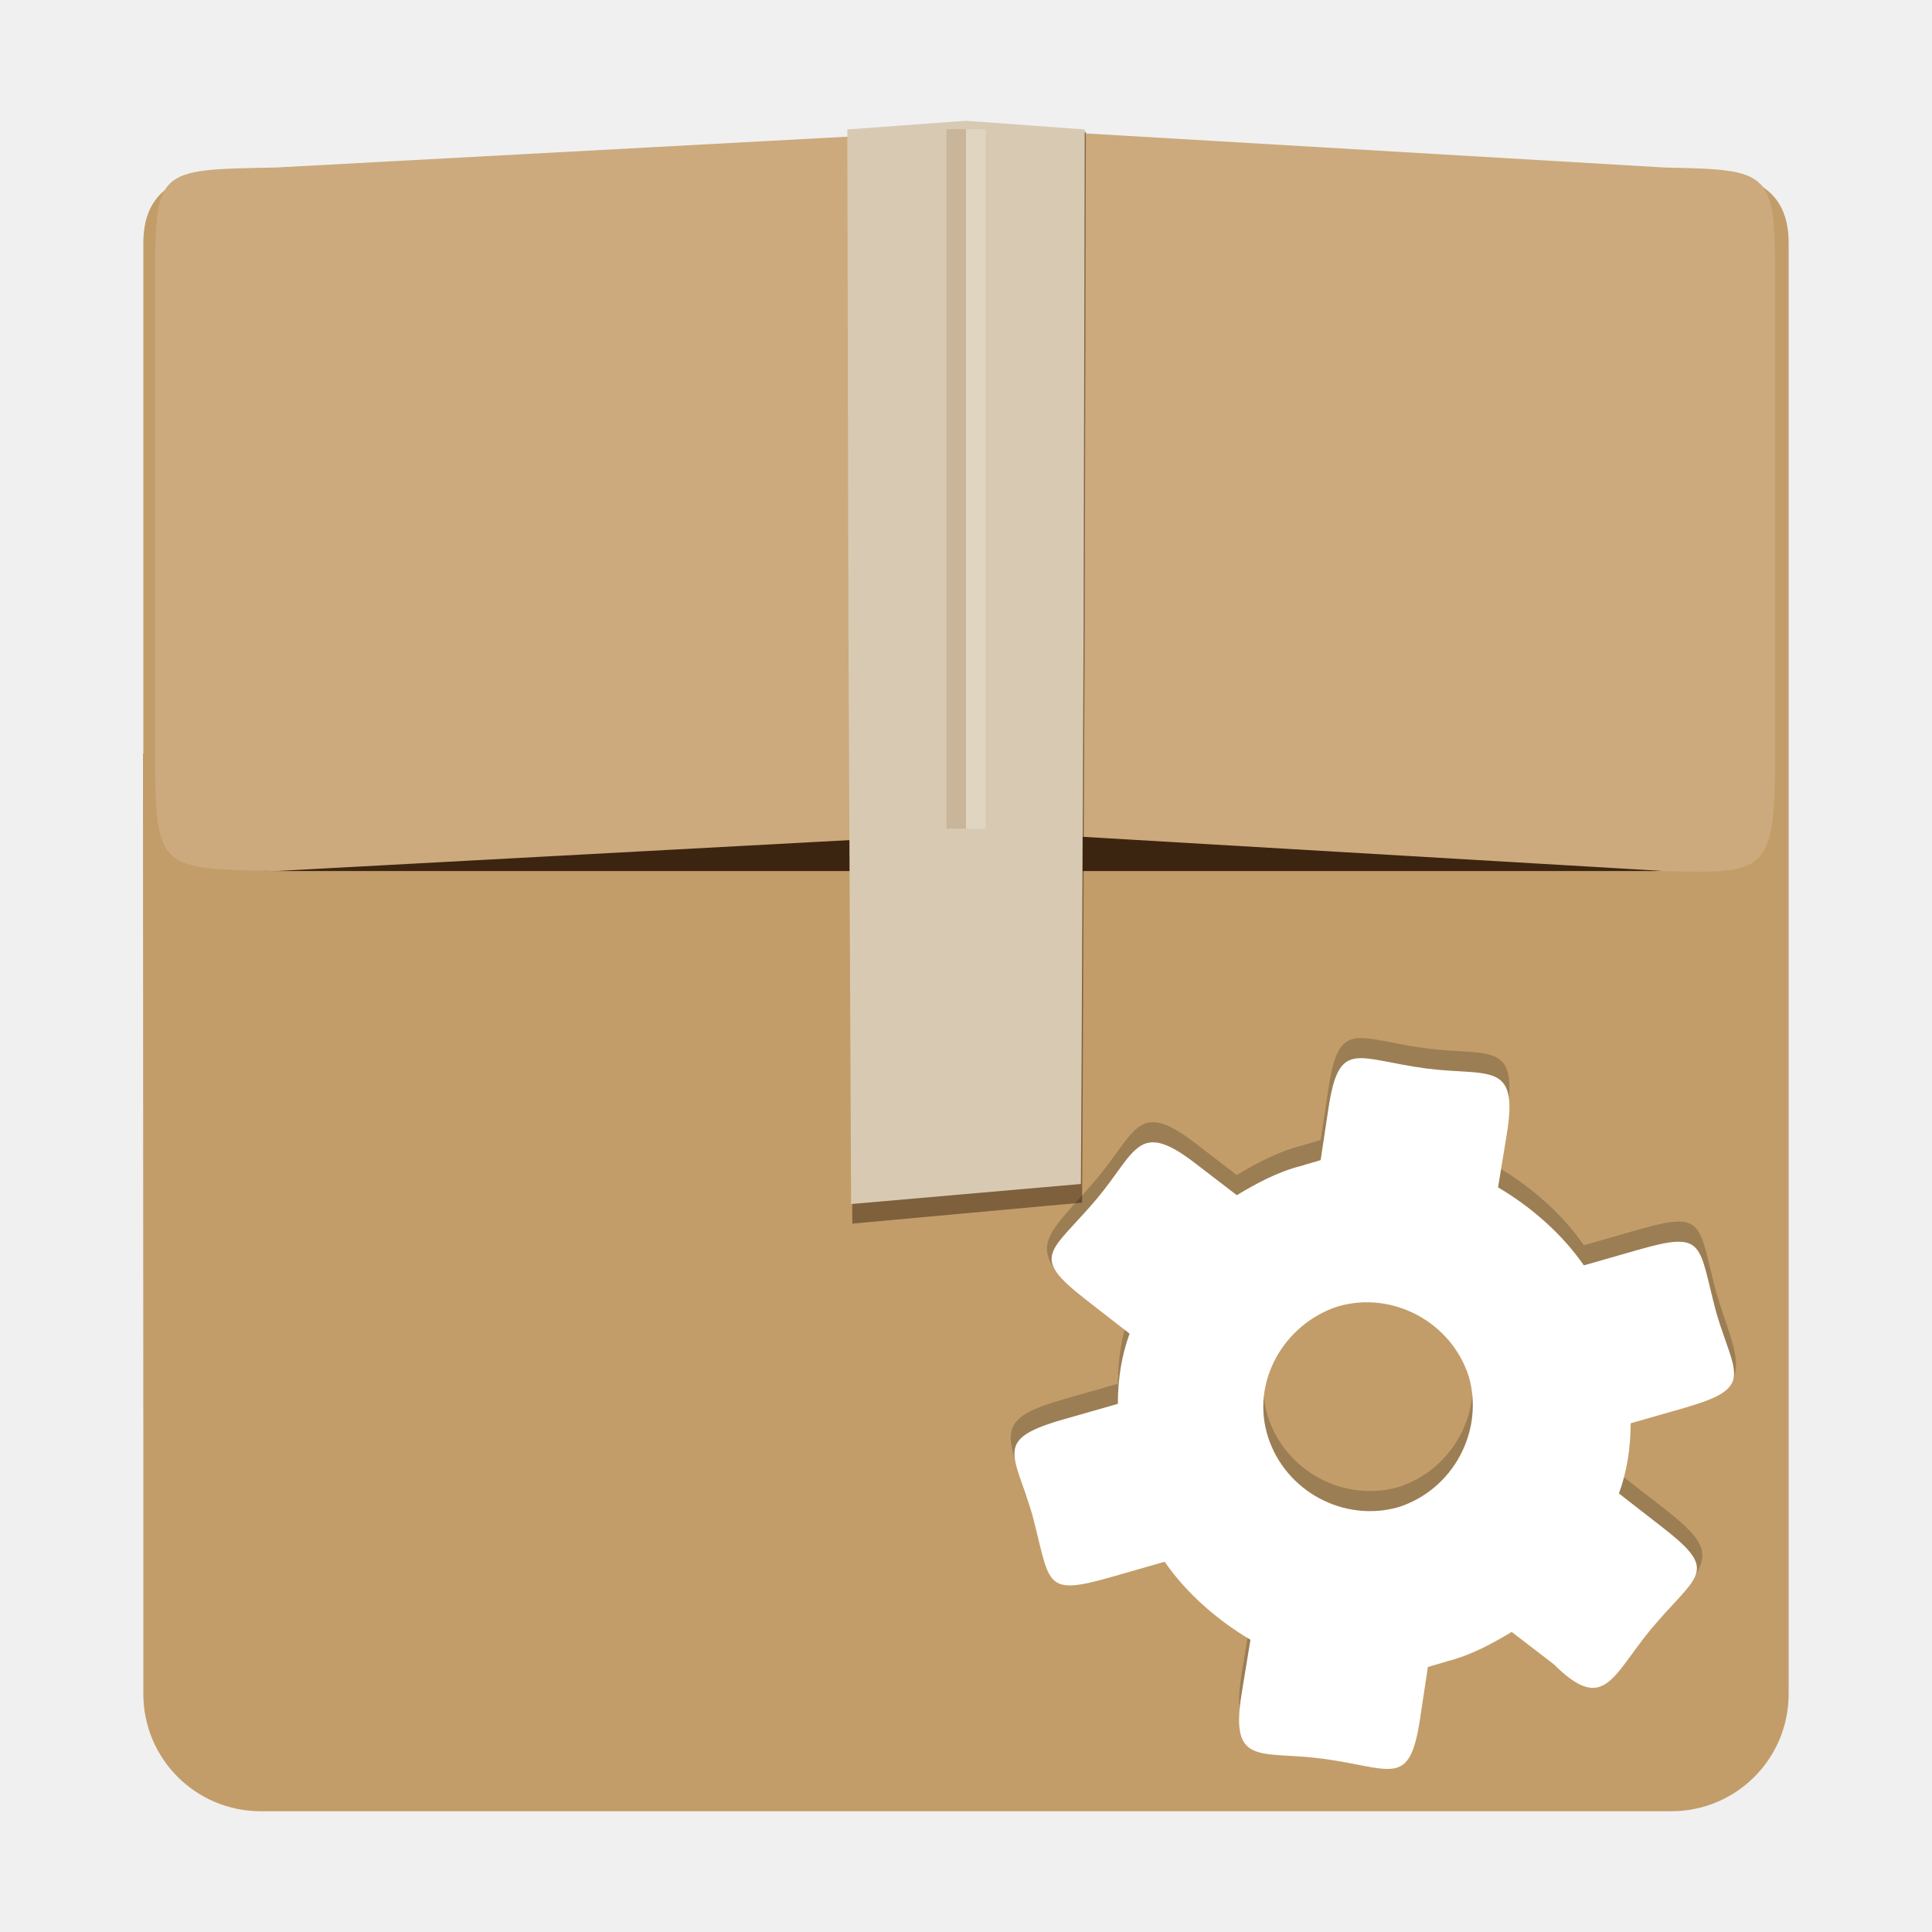
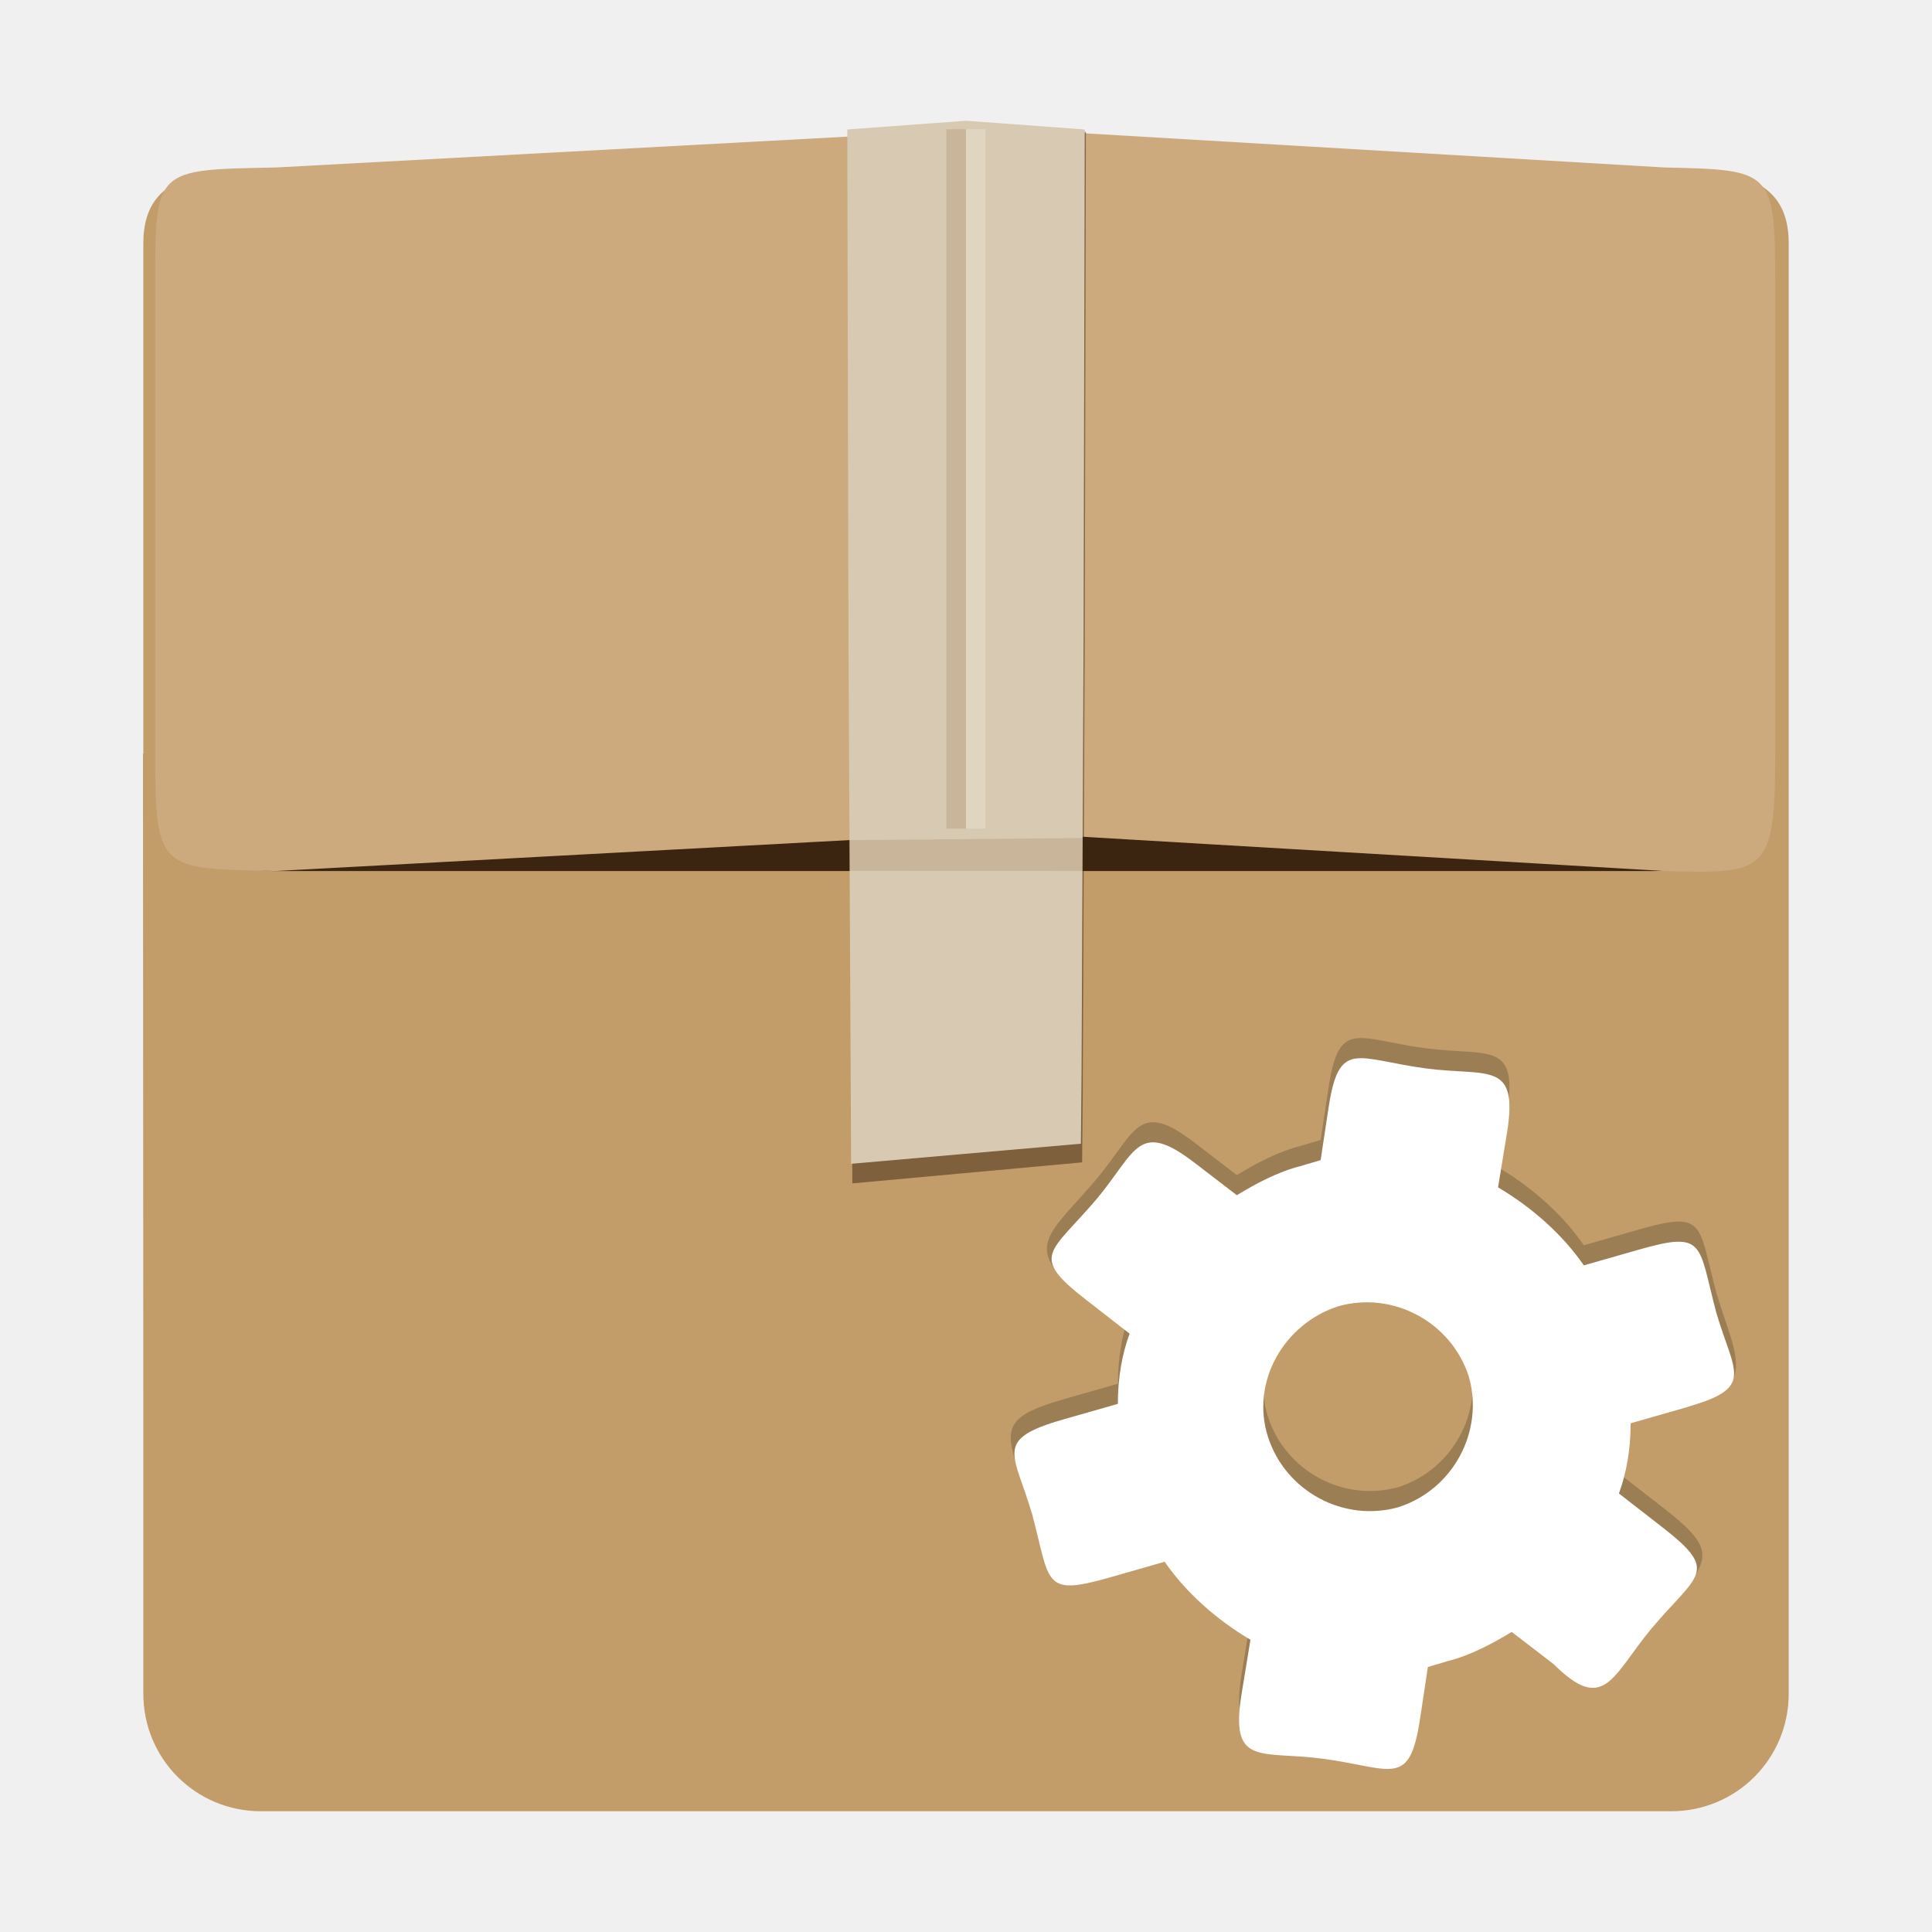
<svg xmlns="http://www.w3.org/2000/svg" xmlns:xlink="http://www.w3.org/1999/xlink" width="48" version="1.1" height="48">
-   <defs id="defs4">
+   <defs>
    <linearGradient id="linearGradient4370">
-       <stop offset="0" style="stop-color:#8a5b30" id="stop4372" />
-       <stop offset="1" style="stop-color:#8a5b30;stop-opacity:0" id="stop4374" />
+       <stop offset="0" style="stop-color:#8a5b30" />
+       <stop offset="1" style="stop-color:#8a5b30;stop-opacity:0" />
    </linearGradient>
-     <linearGradient xlink:href="#linearGradient4370" id="linearGradient3013" y1="38.127" x1="8" y2="71.877" gradientUnits="userSpaceOnUse" x2="8" />
+     <linearGradient gradientTransform="matrix(0.4866468,0,0,0.4866468,0.6409552,1.201791)" xlink:href="#linearGradient4370" id="linearGradient3013" y1="38.127" x1="8" y2="71.877" gradientUnits="userSpaceOnUse" x2="8" />
  </defs>
-   <g id="layer1-1" transform="matrix(0.4866468,0,0,0.4866468,0.6409552,1.201791)">
-     <g id="g11">
-       <path style="fill:url(#linearGradient3013)" id="rect5138" d="m 6,36 0,48 c 0,1.782 0.775,3.372 2,4.469 L 8,36 6,36 z" />
-       <path style="fill:#c39d69" id="rect2419" d="m 12,6.206 h 72 c 3.324,0 6,0.416 6,3.74 v 74.054 c 0,3.324 -2.676,6 -6,6 h -72 c -3.324,0 -6,-2.676 -6,-6 v -74.054 c 0,-3.324 2.676,-3.74 6,-3.74 z " />
-       <rect width="82.105" x="6.861" y="18" rx="5.865" height="24" ry="6" style="fill:#3c2510" id="rect2483" />
-       <g style="fill:#ccaa7d" id="g16">
-         <path id="rect2481" d="M 12.769,6.082 C 6.618,6.202 6.603,6.097 6.603,12.068 v 23.946 c 0,6.012 0.251,5.852 6.166,5.986 l 36.997,-1.996 V 4.086 z" />
-         <path id="path3262" d="m 83.662,6.082 c 5.521,0.121 5.649,0.136 5.649,5.986 v 23.946 c 0,6.147 -0.484,6.121 -5.649,5.986 L 49.766,40.005 V 4.086 z" />
-       </g>
-     </g>
-     <path style="opacity:.5;fill:#3a240f" id="path5008" d="m 54.12,4.267 -12.12,0 .06,25.303 .135,30.43 l 5.687,-.52 6.044,-.552 .033,-5.838 .102,-23.52 .06,-25.303 z " />
-     <path style="fill:#d8cab2" id="polygon120" d="M 54.06,4.139 48,3.695 41.94,4.139 42,29.941 42.135,59 l 5.687,-0.497 6.044,-0.527 0.033,-5.574 0.102,-22.461 0.06,-25.802 z" />
-     <g id="g22">
-       <rect width="1" x="47" y="4.125" height="35.714" style="opacity:.2;fill:#8d6137" id="rect4363" />
-       <rect width="1" x="48" y="4.125" height="35.714" style="opacity:.2;fill:#fff" id="rect4365" />
-     </g>
+   <path style="fill:url(#linearGradient3013)" d="m 3.561,18.721 v 23.359 c 0,0.867 0.377,1.641 0.973,2.175 v -25.534 Z " />
+   <path style="fill:#c39d69" d="m 6.481,4.222 h 35.039 c 1.618,0 2.92,0.202 2.92,1.82 v 36.038 c 0,1.618 -1.302,2.92 -2.92,2.92 h -35.039 c -1.618,0 -2.92,-1.302 -2.92,-2.92 v -36.038 c 0,-1.618 1.302,-1.82 2.92,-1.82 z " />
+   <rect width="39.956" x="3.98" y="9.961" rx="2.854" height="11.68" ry="2.92" style="fill:#3c2510" />
+   <g style="fill:#ccaa7d">
+     <path d="m 6.855,4.161 c -2.993,0.059 -3,0.007 -3,2.913 v 11.653 c 0,2.926 0.122,2.848 3,2.913 l 18.004,-.971 v -17.48 Z " />
+     <path d="m 41.355,4.161 c 2.687,0.059 2.749,0.066 2.749,2.913 v 11.653 c 0,2.991 -0.236,2.979 -2.749,2.913 l -16.495,-.971 v -17.48 Z " />
+     <path style="opacity:.5;fill:#3a240f" d="m 26.979,3.278 h -5.898 l .029,12.314 .066,13.809 2.768,-.253 2.941,-.269 .016,-1.841 .05,-11.446 z " />
+     <path style="fill:#d8cab2" d="m 26.949,3.216 -2.949,-.216 l -2.949,.216 .029,12.556 .066,13.142 2.768,-.242 2.941,-.257 .016,-1.713 .05,-10.93 .029,-12.556 z " />
+     <rect width="0.487" x="23.513" y="3.209" height="17.38" style="opacity:.2;fill:#8d6137" />
+     <rect width="0.487" x="24" y="3.209" height="17.38" style="opacity:.2;fill:#fff" />
  </g>
-   <path style="opacity:.2" id="path850" d="m 42.644,32.124 c -0.46,-1.722 -0.256,-2.055 -1.938,-1.574 l -1.356,.388 c -0.533,-0.775 -1.308,-1.453 -2.131,-1.938 l .218,-1.332 c 0.3,-1.831 -0.454,-1.42 -2.01,-1.623 -1.733,-0.232 -2.159,-0.748 -2.422,0.993 l -.194,1.284 c -0.145,0.048 -0.339,0.097 -0.484,0.145 -0.581,0.145 -1.114,0.436 -1.599,0.727 l -1.041,-.799 c -1.406,-1.079 -1.451,-0.303 -2.422,0.872 -1.162,1.374 -1.823,1.651 -0.601,2.768 l 1.401,.599 c -0.194,0.533 -0.291,1.114 -0.291,1.744 l -1.356,.388 c -1.743,0.498 -1.389,0.845 -0.936,2.372 1.464,2.128 1.145,1.824 3.455,1.164 0.533,0.775 1.308,1.453 2.131,1.938 l -.218,1.332 c -0.3,1.831 0.454,1.42 2.01,1.623 1.577,-1.144 0.788,-1.046 4.699,-3.149 1.595,1.49 2.55,1.185 3.778,0.075 1.162,-1.374 1.396,-1.563 -0.024,-2.667 l -1.09,-.848 c 0.194,-0.533 0.291,-1.114 0.291,-1.744 l 1.456,.087 c 1.743,-0.498 1.127,-1.297 0.675,-2.824 z  m -7.896,4.82 c -1.356,0.388 -2.809,-0.388 -3.245,-1.744 -0.436,-1.356 0.388,-2.809 1.744,-3.245 1.356,-0.388 2.809,0.388 3.245,1.744 0.388,1.356 -0.388,2.809 -1.744,3.245 z " />
-   <path style="fill:#fff" id="path9" d="m 42.644,32.624 c -0.46,-1.722 -0.256,-2.055 -1.938,-1.574 l -1.356,.388 c -0.533,-0.775 -1.308,-1.453 -2.131,-1.938 l .218,-1.332 c 0.3,-1.831 -0.454,-1.42 -2.01,-1.623 -1.733,-0.232 -2.159,-0.748 -2.422,0.993 l -.194,1.284 c -0.145,0.048 -0.339,0.097 -0.484,0.145 -0.581,0.145 -1.114,0.436 -1.599,0.727 l -1.041,-.799 c -1.406,-1.079 -1.451,-0.303 -2.422,0.872 -1.162,1.374 -1.71,1.415 -0.291,2.519 l 1.09,.848 c -0.194,0.533 -0.291,1.114 -0.291,1.744 l -1.356,.388 c -1.743,0.498 -1.227,0.823 -0.775,2.349 0.46,1.722 0.256,2.055 1.938,1.574 l 1.356,-.388 c 0.533,0.775 1.308,1.453 2.131,1.938 l -.218,1.332 c -0.3,1.831 0.454,1.42 2.01,1.623 1.733,0.232 2.159,0.748 2.422,-0.993 l .194,-1.284 c 0.145,-0.048 0.339,-0.097 0.484,-0.145 0.581,-0.145 1.114,-0.436 1.599,-0.727 l 1.041,.799 c 1.257,1.25 1.451,0.303 2.422,-0.872 1.162,-1.374 1.71,-1.415 0.291,-2.519 l -1.09,-.848 c 0.194,-0.533 0.291,-1.114 0.291,-1.744 l 1.356,-.388 c 1.743,-0.498 1.227,-0.823 0.775,-2.349 z  m -7.896,4.82 c -1.356,0.388 -2.809,-0.388 -3.245,-1.744 -0.436,-1.356 0.388,-2.809 1.744,-3.245 1.356,-0.388 2.809,0.388 3.245,1.744 0.388,1.356 -0.388,2.809 -1.744,3.245 z " />
+   <path style="opacity:.2" d="m 42.644,32.124 c -0.46,-1.722 -0.256,-2.055 -1.938,-1.574 l -1.356,.388 c -0.533,-0.775 -1.308,-1.453 -2.131,-1.938 l .218,-1.332 c 0.3,-1.831 -0.454,-1.42 -2.01,-1.623 -1.733,-0.232 -2.159,-0.748 -2.422,0.993 l -.194,1.284 c -0.145,0.048 -0.339,0.097 -0.484,0.145 -0.581,0.145 -1.114,0.436 -1.599,0.727 l -1.041,-.799 c -1.406,-1.079 -1.451,-0.303 -2.422,0.872 -1.162,1.374 -1.823,1.651 -0.601,2.768 l 1.401,.599 c -0.194,0.533 -0.291,1.114 -0.291,1.744 l -1.356,.388 c -1.743,0.498 -1.389,0.845 -0.936,2.372 1.464,2.128 1.145,1.824 3.455,1.164 0.533,0.775 1.308,1.453 2.131,1.938 l -.218,1.332 c -0.3,1.831 0.454,1.42 2.01,1.623 1.577,-1.144 0.788,-1.046 4.699,-3.149 1.595,1.49 2.55,1.185 3.778,0.075 1.162,-1.374 1.396,-1.563 -0.024,-2.667 l -1.09,-.848 c 0.194,-0.533 0.291,-1.114 0.291,-1.744 l 1.456,.087 c 1.743,-0.498 1.127,-1.297 0.675,-2.824 z  m -7.896,4.82 c -1.356,0.388 -2.809,-0.388 -3.245,-1.744 -0.436,-1.356 0.388,-2.809 1.744,-3.245 1.356,-0.388 2.809,0.388 3.245,1.744 0.388,1.356 -0.388,2.809 -1.744,3.245 z " />
+   <path style="fill:#fff" d="m 42.644,32.624 c -0.46,-1.722 -0.256,-2.055 -1.938,-1.574 l -1.356,.388 c -0.533,-0.775 -1.308,-1.453 -2.131,-1.938 l .218,-1.332 c 0.3,-1.831 -0.454,-1.42 -2.01,-1.623 -1.733,-0.232 -2.159,-0.748 -2.422,0.993 l -.194,1.284 c -0.145,0.048 -0.339,0.097 -0.484,0.145 -0.581,0.145 -1.114,0.436 -1.599,0.727 l -1.041,-.799 c -1.406,-1.079 -1.451,-0.303 -2.422,0.872 -1.162,1.374 -1.71,1.415 -0.291,2.519 l 1.09,.848 c -0.194,0.533 -0.291,1.114 -0.291,1.744 l -1.356,.388 c -1.743,0.498 -1.227,0.823 -0.775,2.349 0.46,1.722 0.256,2.055 1.938,1.574 l 1.356,-.388 c 0.533,0.775 1.308,1.453 2.131,1.938 l -.218,1.332 c -0.3,1.831 0.454,1.42 2.01,1.623 1.733,0.232 2.159,0.748 2.422,-0.993 l .194,-1.284 c 0.145,-0.048 0.339,-0.097 0.484,-0.145 0.581,-0.145 1.114,-0.436 1.599,-0.727 l 1.041,.799 c 1.257,1.25 1.451,0.303 2.422,-0.872 1.162,-1.374 1.71,-1.415 0.291,-2.519 l -1.09,-.848 c 0.194,-0.533 0.291,-1.114 0.291,-1.744 l 1.356,-.388 c 1.743,-0.498 1.227,-0.823 0.775,-2.349 z  m -7.896,4.82 c -1.356,0.388 -2.809,-0.388 -3.245,-1.744 -0.436,-1.356 0.388,-2.809 1.744,-3.245 1.356,-0.388 2.809,0.388 3.245,1.744 0.388,1.356 -0.388,2.809 -1.744,3.245 z " />
+   <path style="opacity:.2;fill:#8d6137" d="m 21.094,20.873 5.803,-.053 .009,.821 -5.799,-.006 z " />
</svg>
